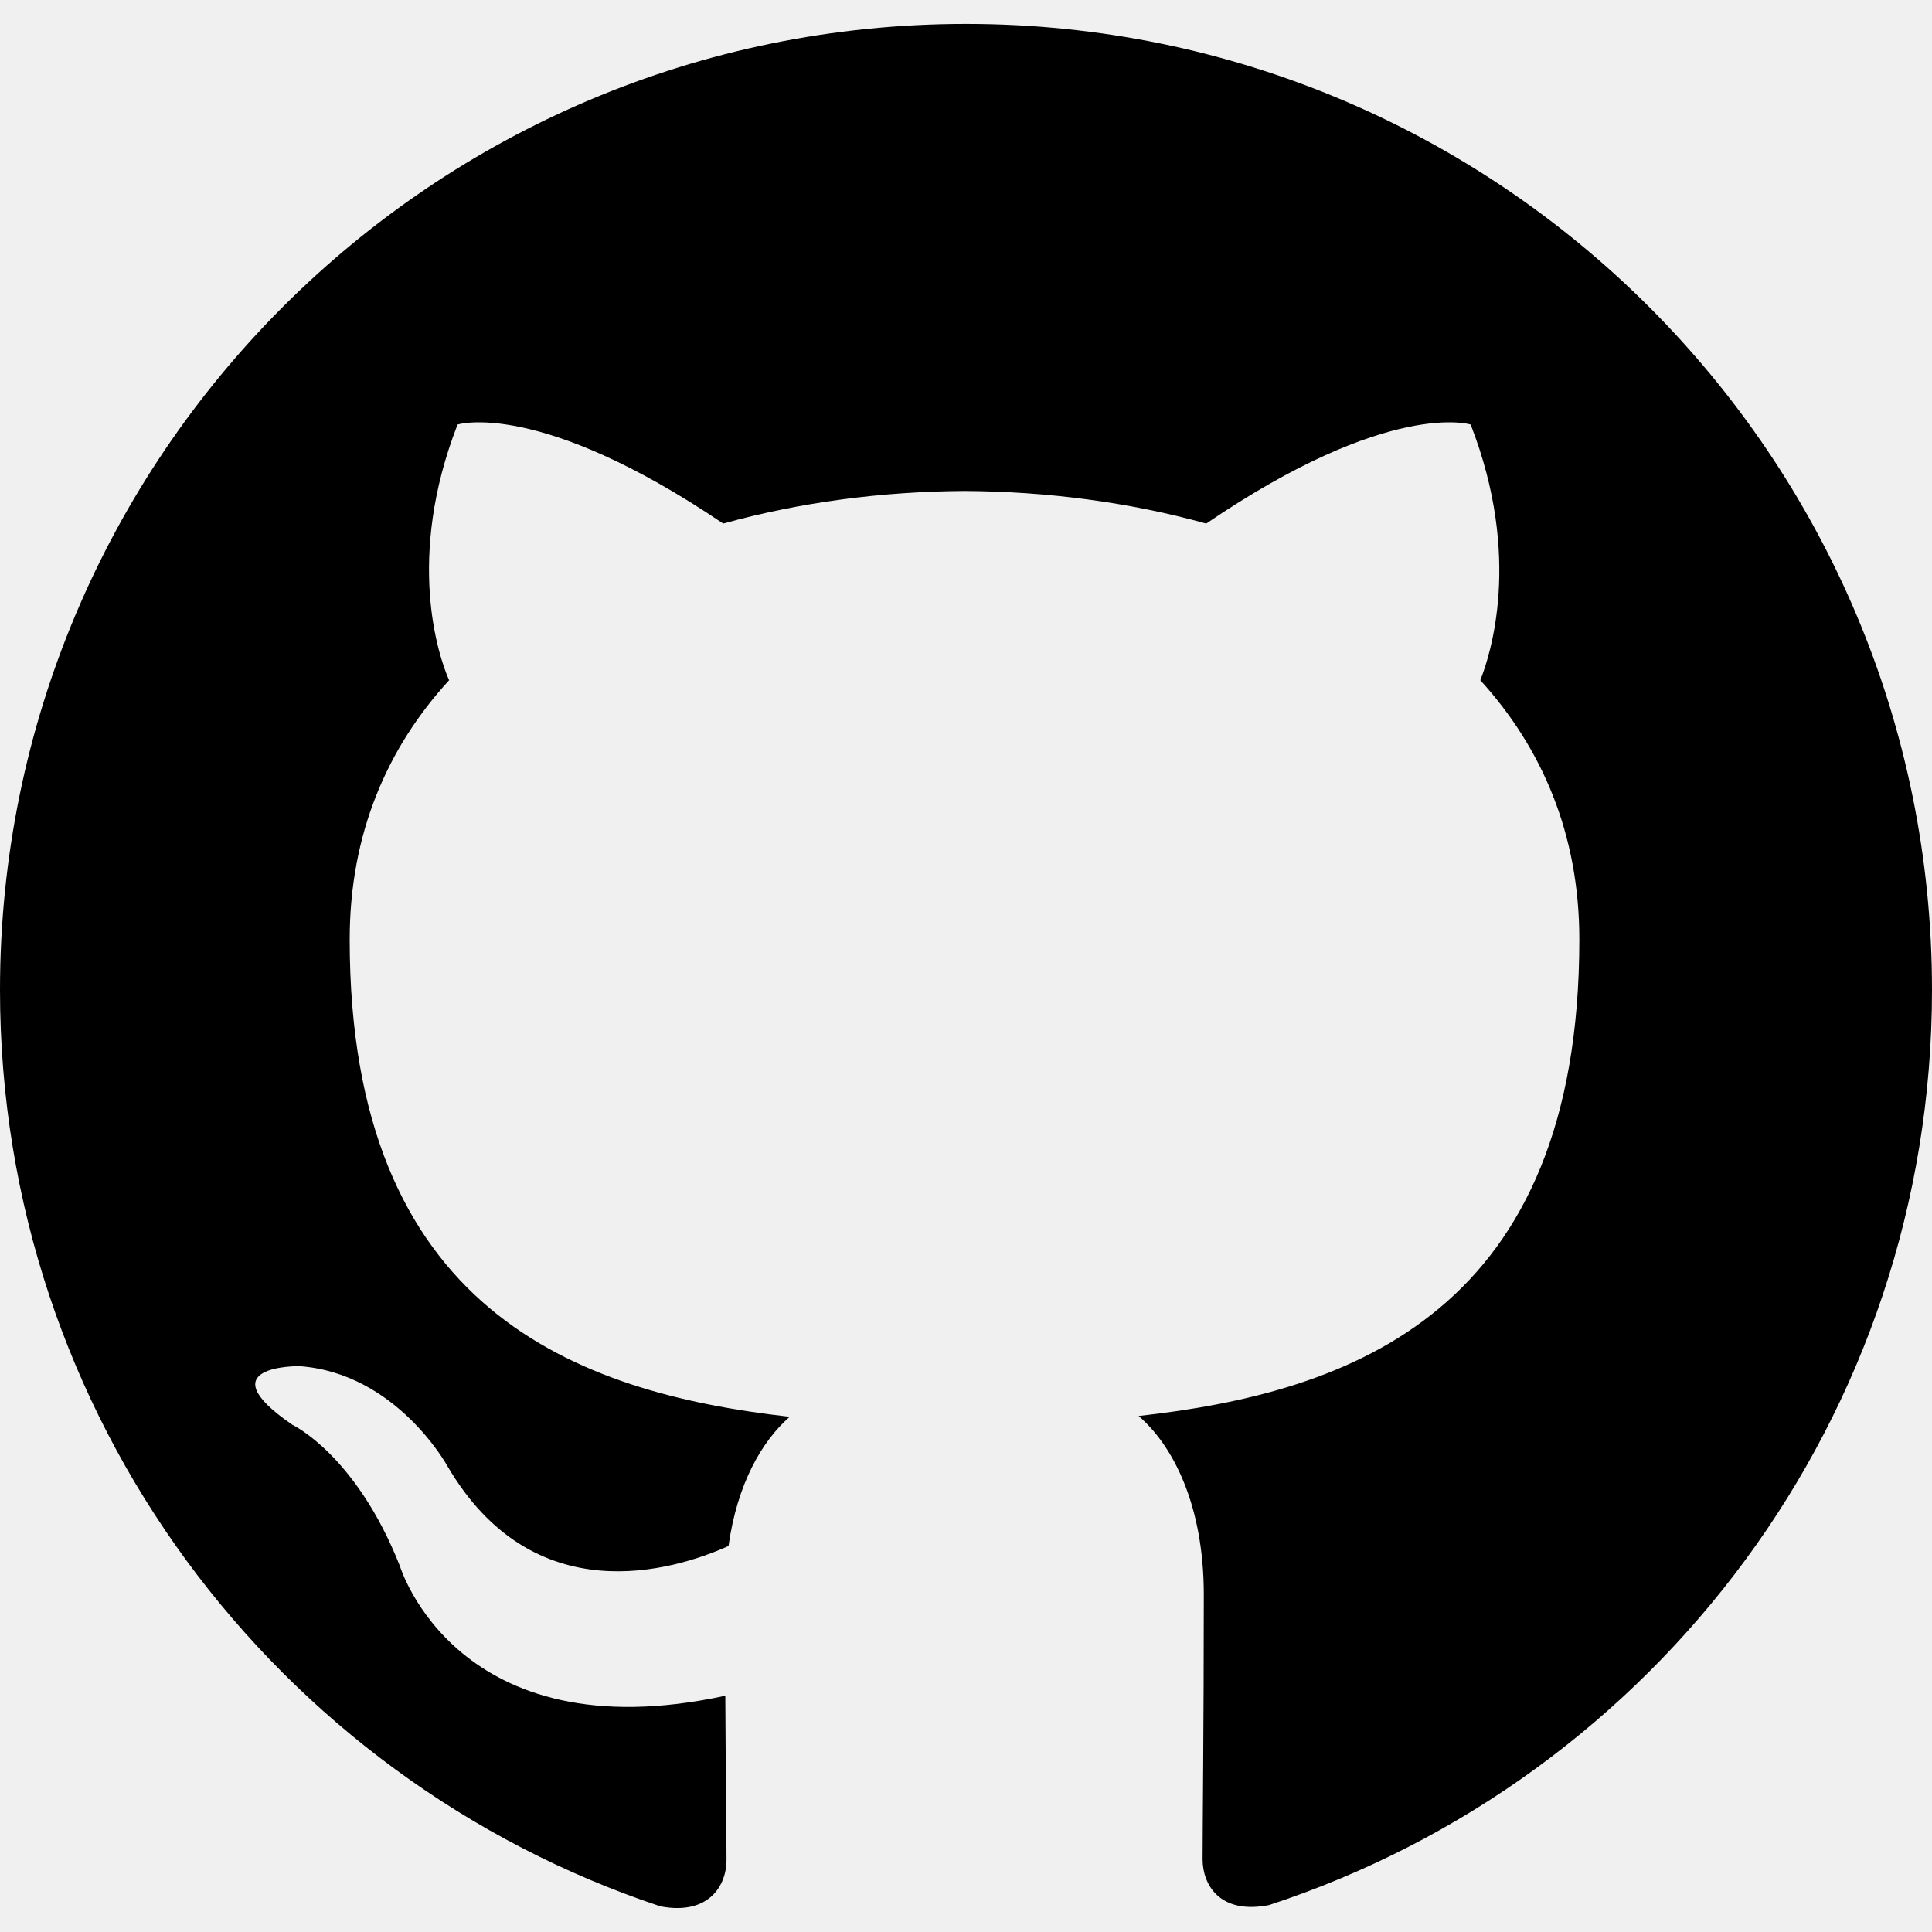
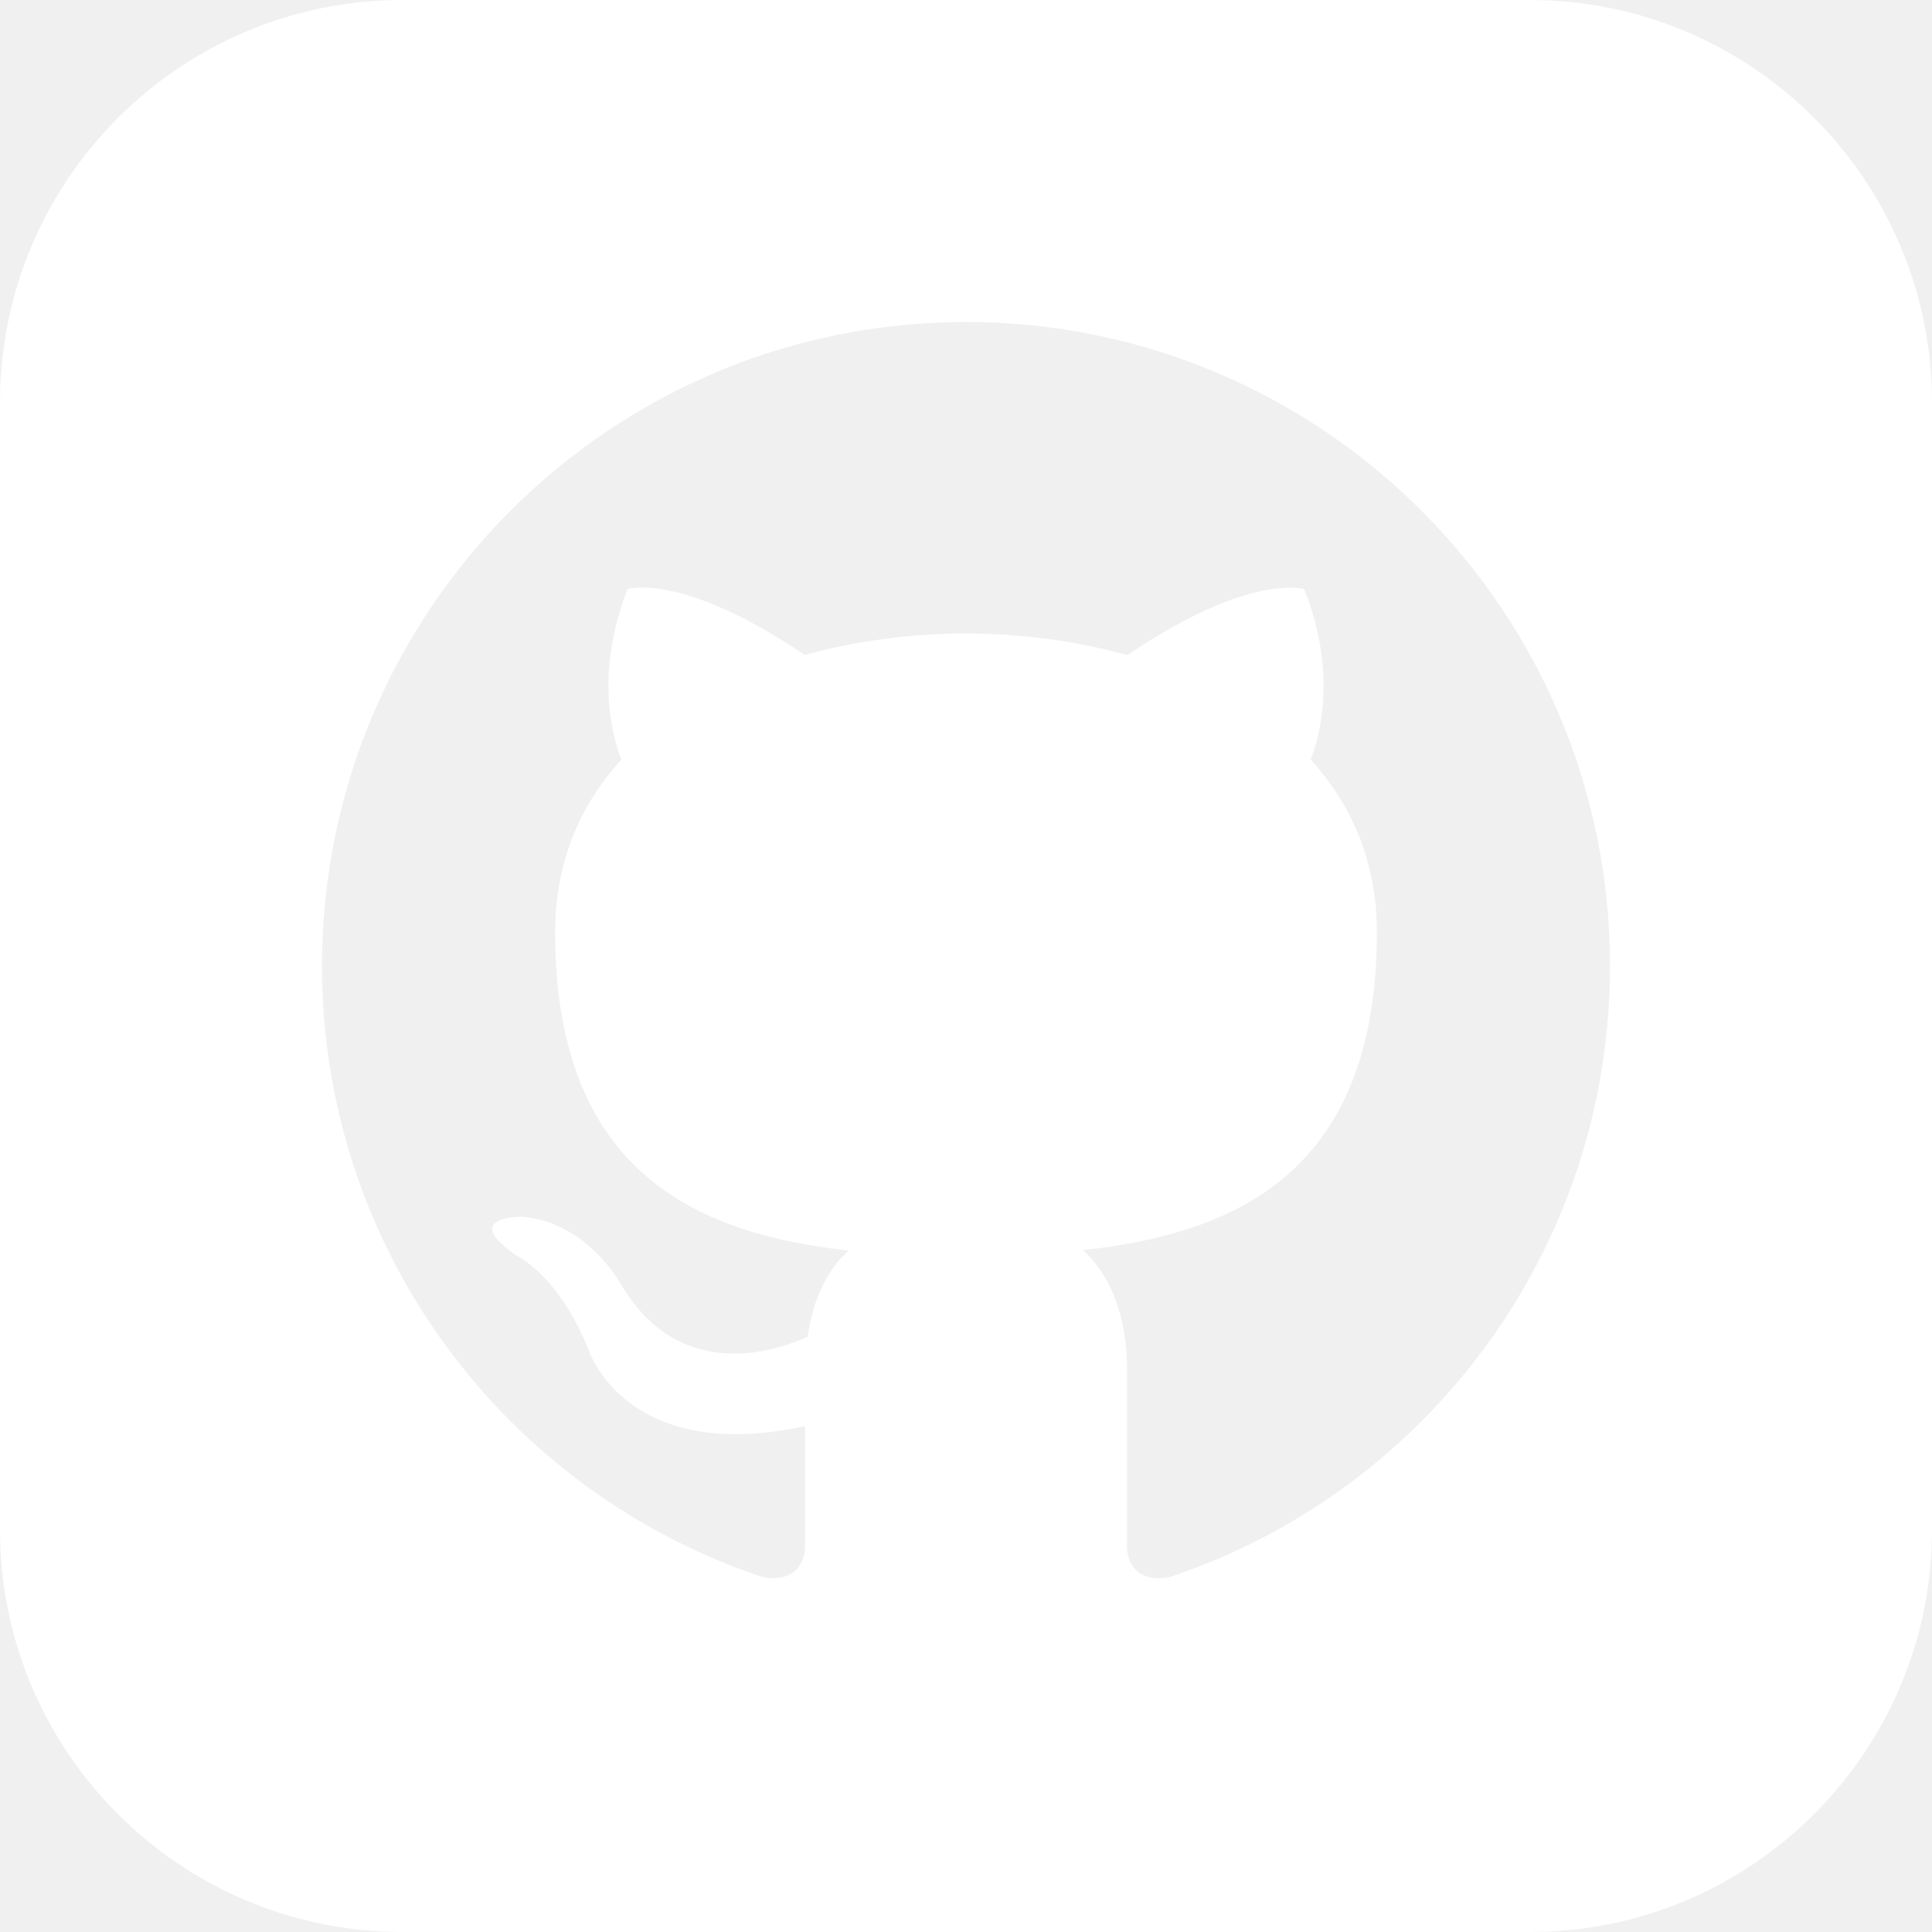
- <svg xmlns="http://www.w3.org/2000/svg" role="img" viewBox="0 0 24 24">
-   <path d="M12 .297c-6.63 0-12 5.373-12 12 0 5.303 3.438 9.8 8.205 11.385.6.113.82-.258.82-.577 0-.285-.01-1.04-.015-2.04-3.338.724-4.042-1.61-4.042-1.61C4.422 18.07 3.633 17.7 3.633 17.7c-1.087-.744.084-.729.084-.729 1.205.084 1.838 1.236 1.838 1.236 1.07 1.835 2.809 1.305 3.495.998.108-.776.417-1.305.76-1.605-2.665-.3-5.466-1.332-5.466-5.93 0-1.31.465-2.38 1.235-3.22-.135-.303-.54-1.523.105-3.176 0 0 1.005-.322 3.3 1.23.96-.267 1.98-.399 3-.405 1.02.006 2.04.138 3 .405 2.28-1.552 3.285-1.23 3.285-1.23.645 1.653.24 2.873.12 3.176.765.84 1.23 1.91 1.23 3.22 0 4.61-2.805 5.625-5.475 5.92.42.36.81 1.096.81 2.22 0 1.606-.015 2.896-.015 3.286 0 .315.21.69.825.57C20.565 22.092 24 17.592 24 12.297c0-6.627-5.373-12-12-12" />
+ <svg xmlns="http://www.w3.org/2000/svg" width="24" height="24" viewBox="0 0 24 24">
+   <path fill="#FFF" d="M19 0h-14c-2.761 0-5 2.239-5 5v14c0 2.761 2.239 5 5 5h14c2.762 0 5-2.239 5-5v-14c0-2.761-2.238-5-5-5zm-4.466 19.59c-.405.078-.534-.171-.534-.384v-2.195c0-.747-.262-1.233-.55-1.481 1.782-.198 3.654-.875 3.654-3.947 0-.874-.312-1.588-.823-2.147.082-.202.356-1.016-.079-2.117 0 0-.671-.215-2.198.82-.64-.18-1.324-.267-2.004-.271-.68.003-1.364.091-2.003.269-1.528-1.035-2.2-.82-2.2-.82-.434 1.102-.16 1.915-.077 2.118-.512.56-.824 1.273-.824 2.147 0 3.064 1.867 3.751 3.645 3.954-.229.2-.436.552-.508 1.07-.457.204-1.614.557-2.328-.666 0 0-.423-.768-1.227-.825 0 0-.78-.01-.055.487 0 0 .525.246.889 1.17 0 0 .463 1.428 2.688.944v1.489c0 .211-.129.459-.528.385-3.18-1.057-5.472-4.056-5.472-7.59 0-4.419 3.582-8 8-8s8 3.581 8 8c0 3.533-2.289 6.531-5.466 7.59z" />
</svg>
